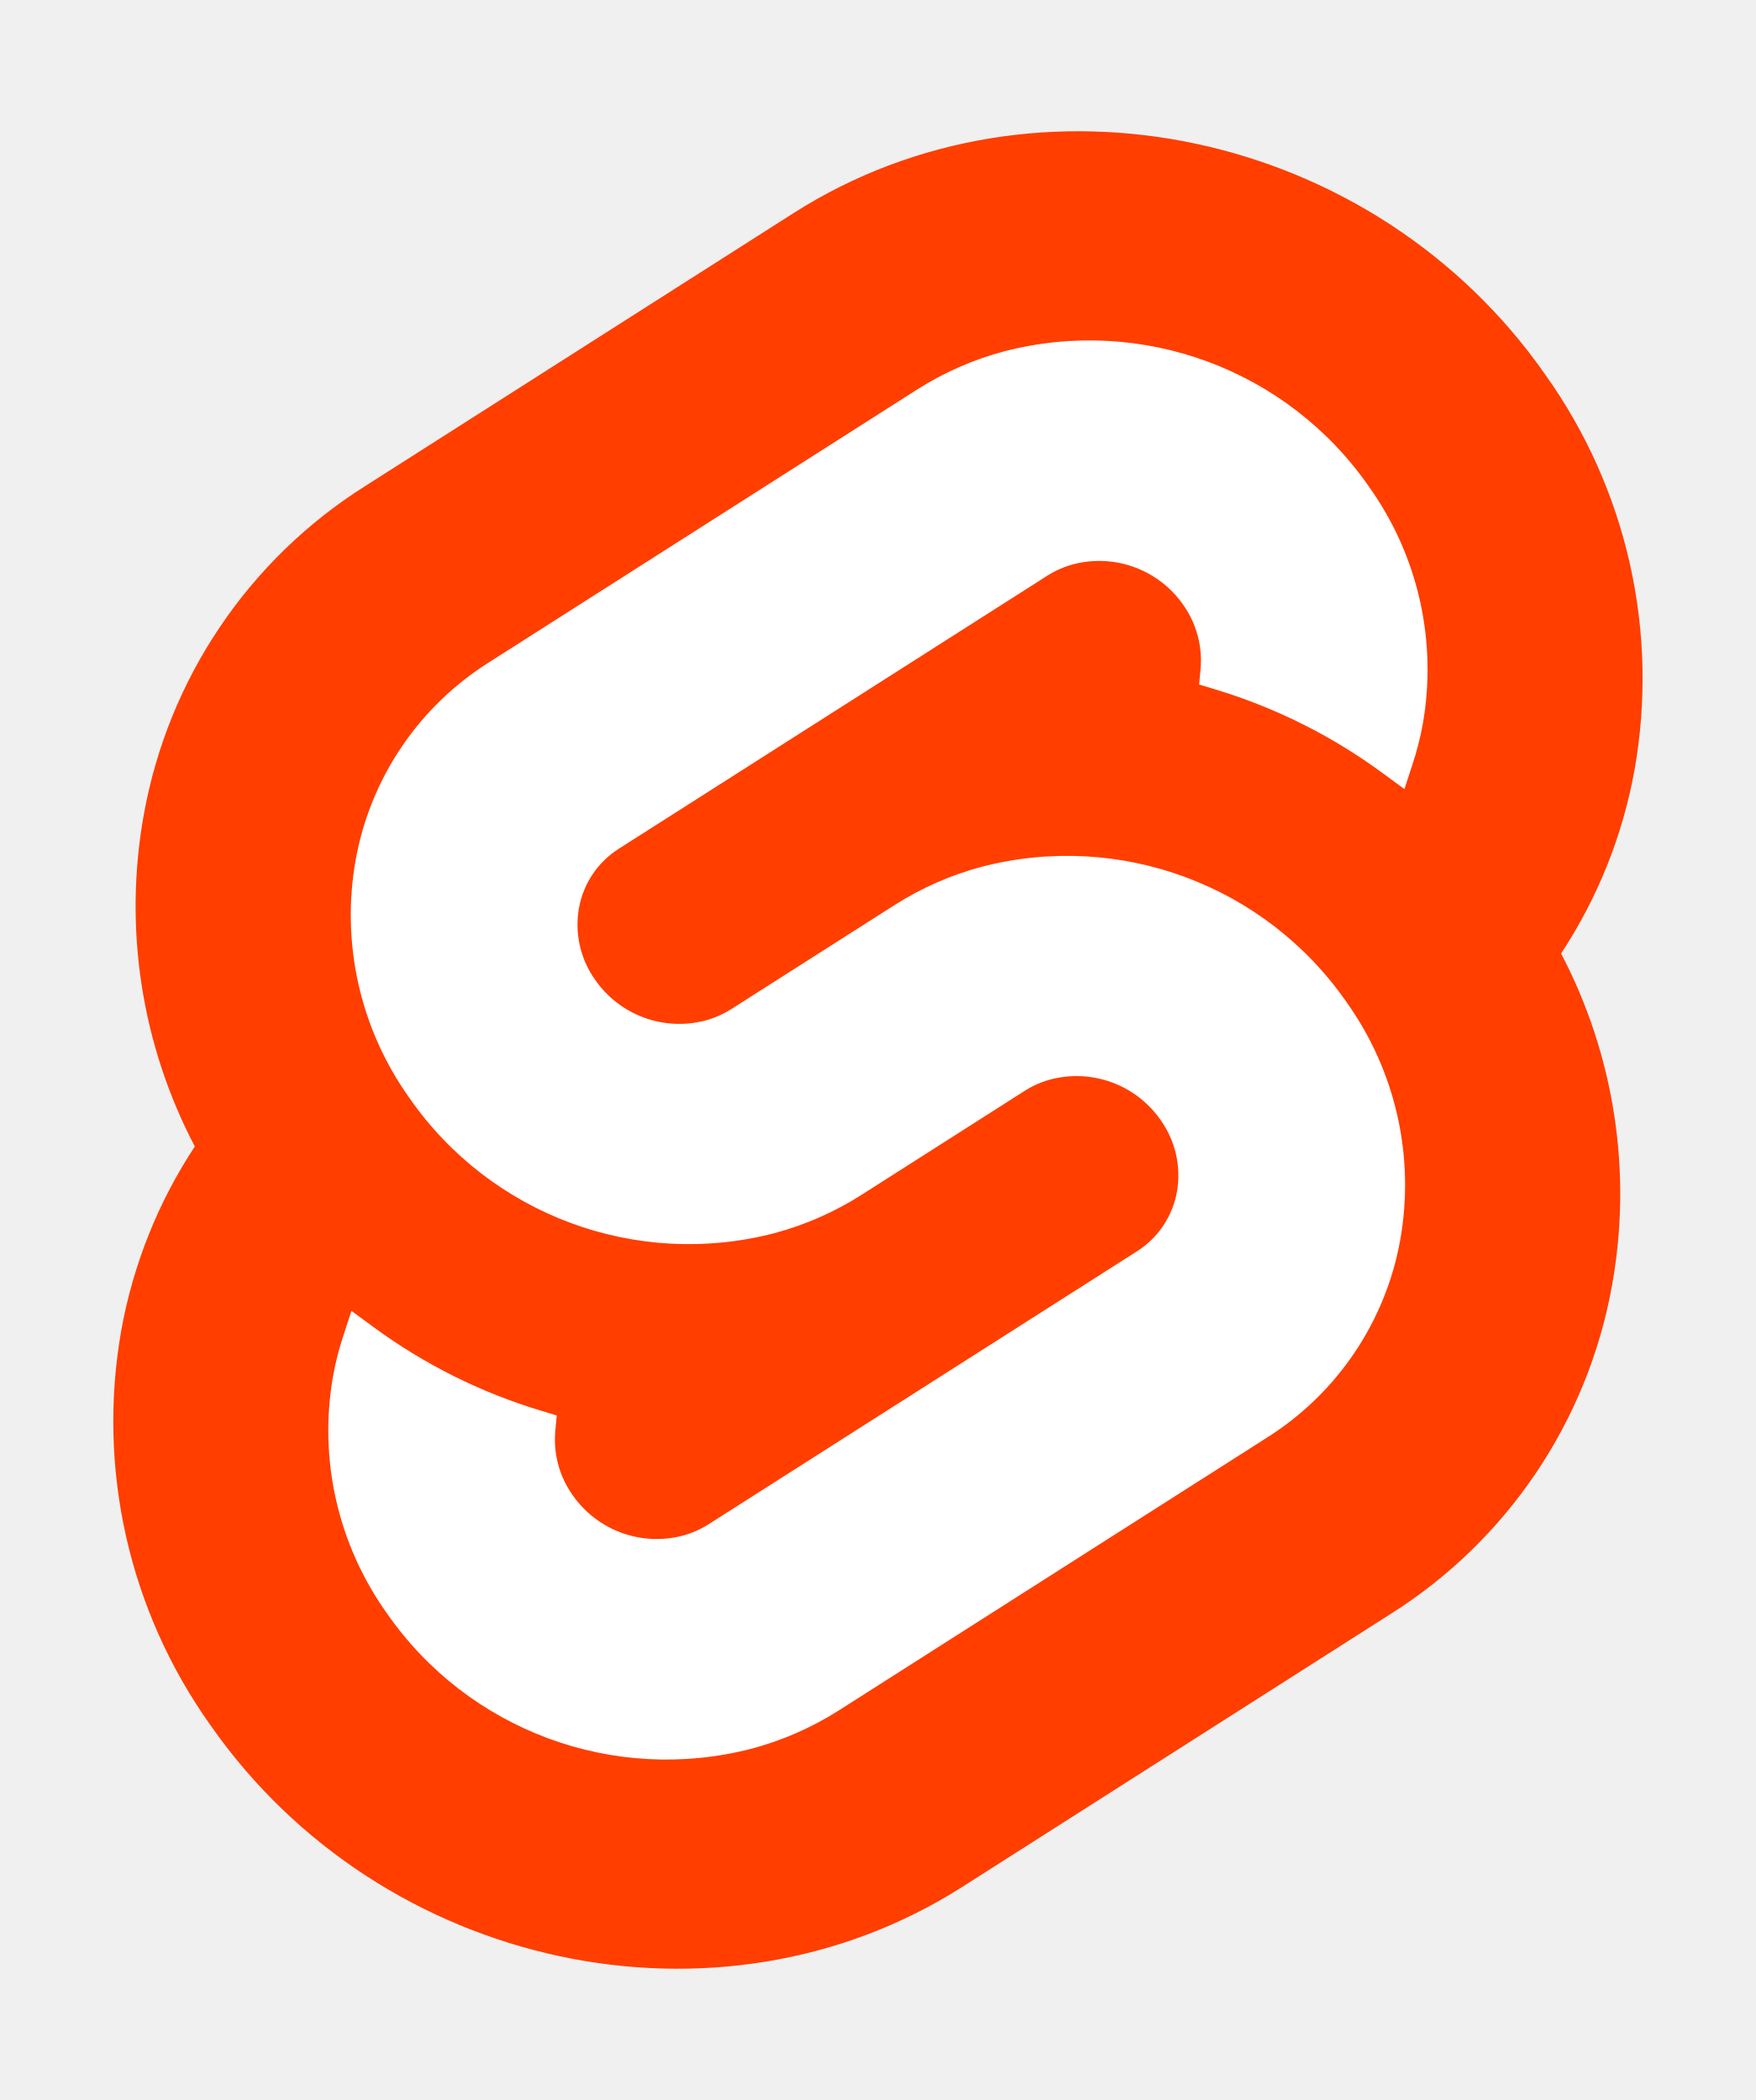
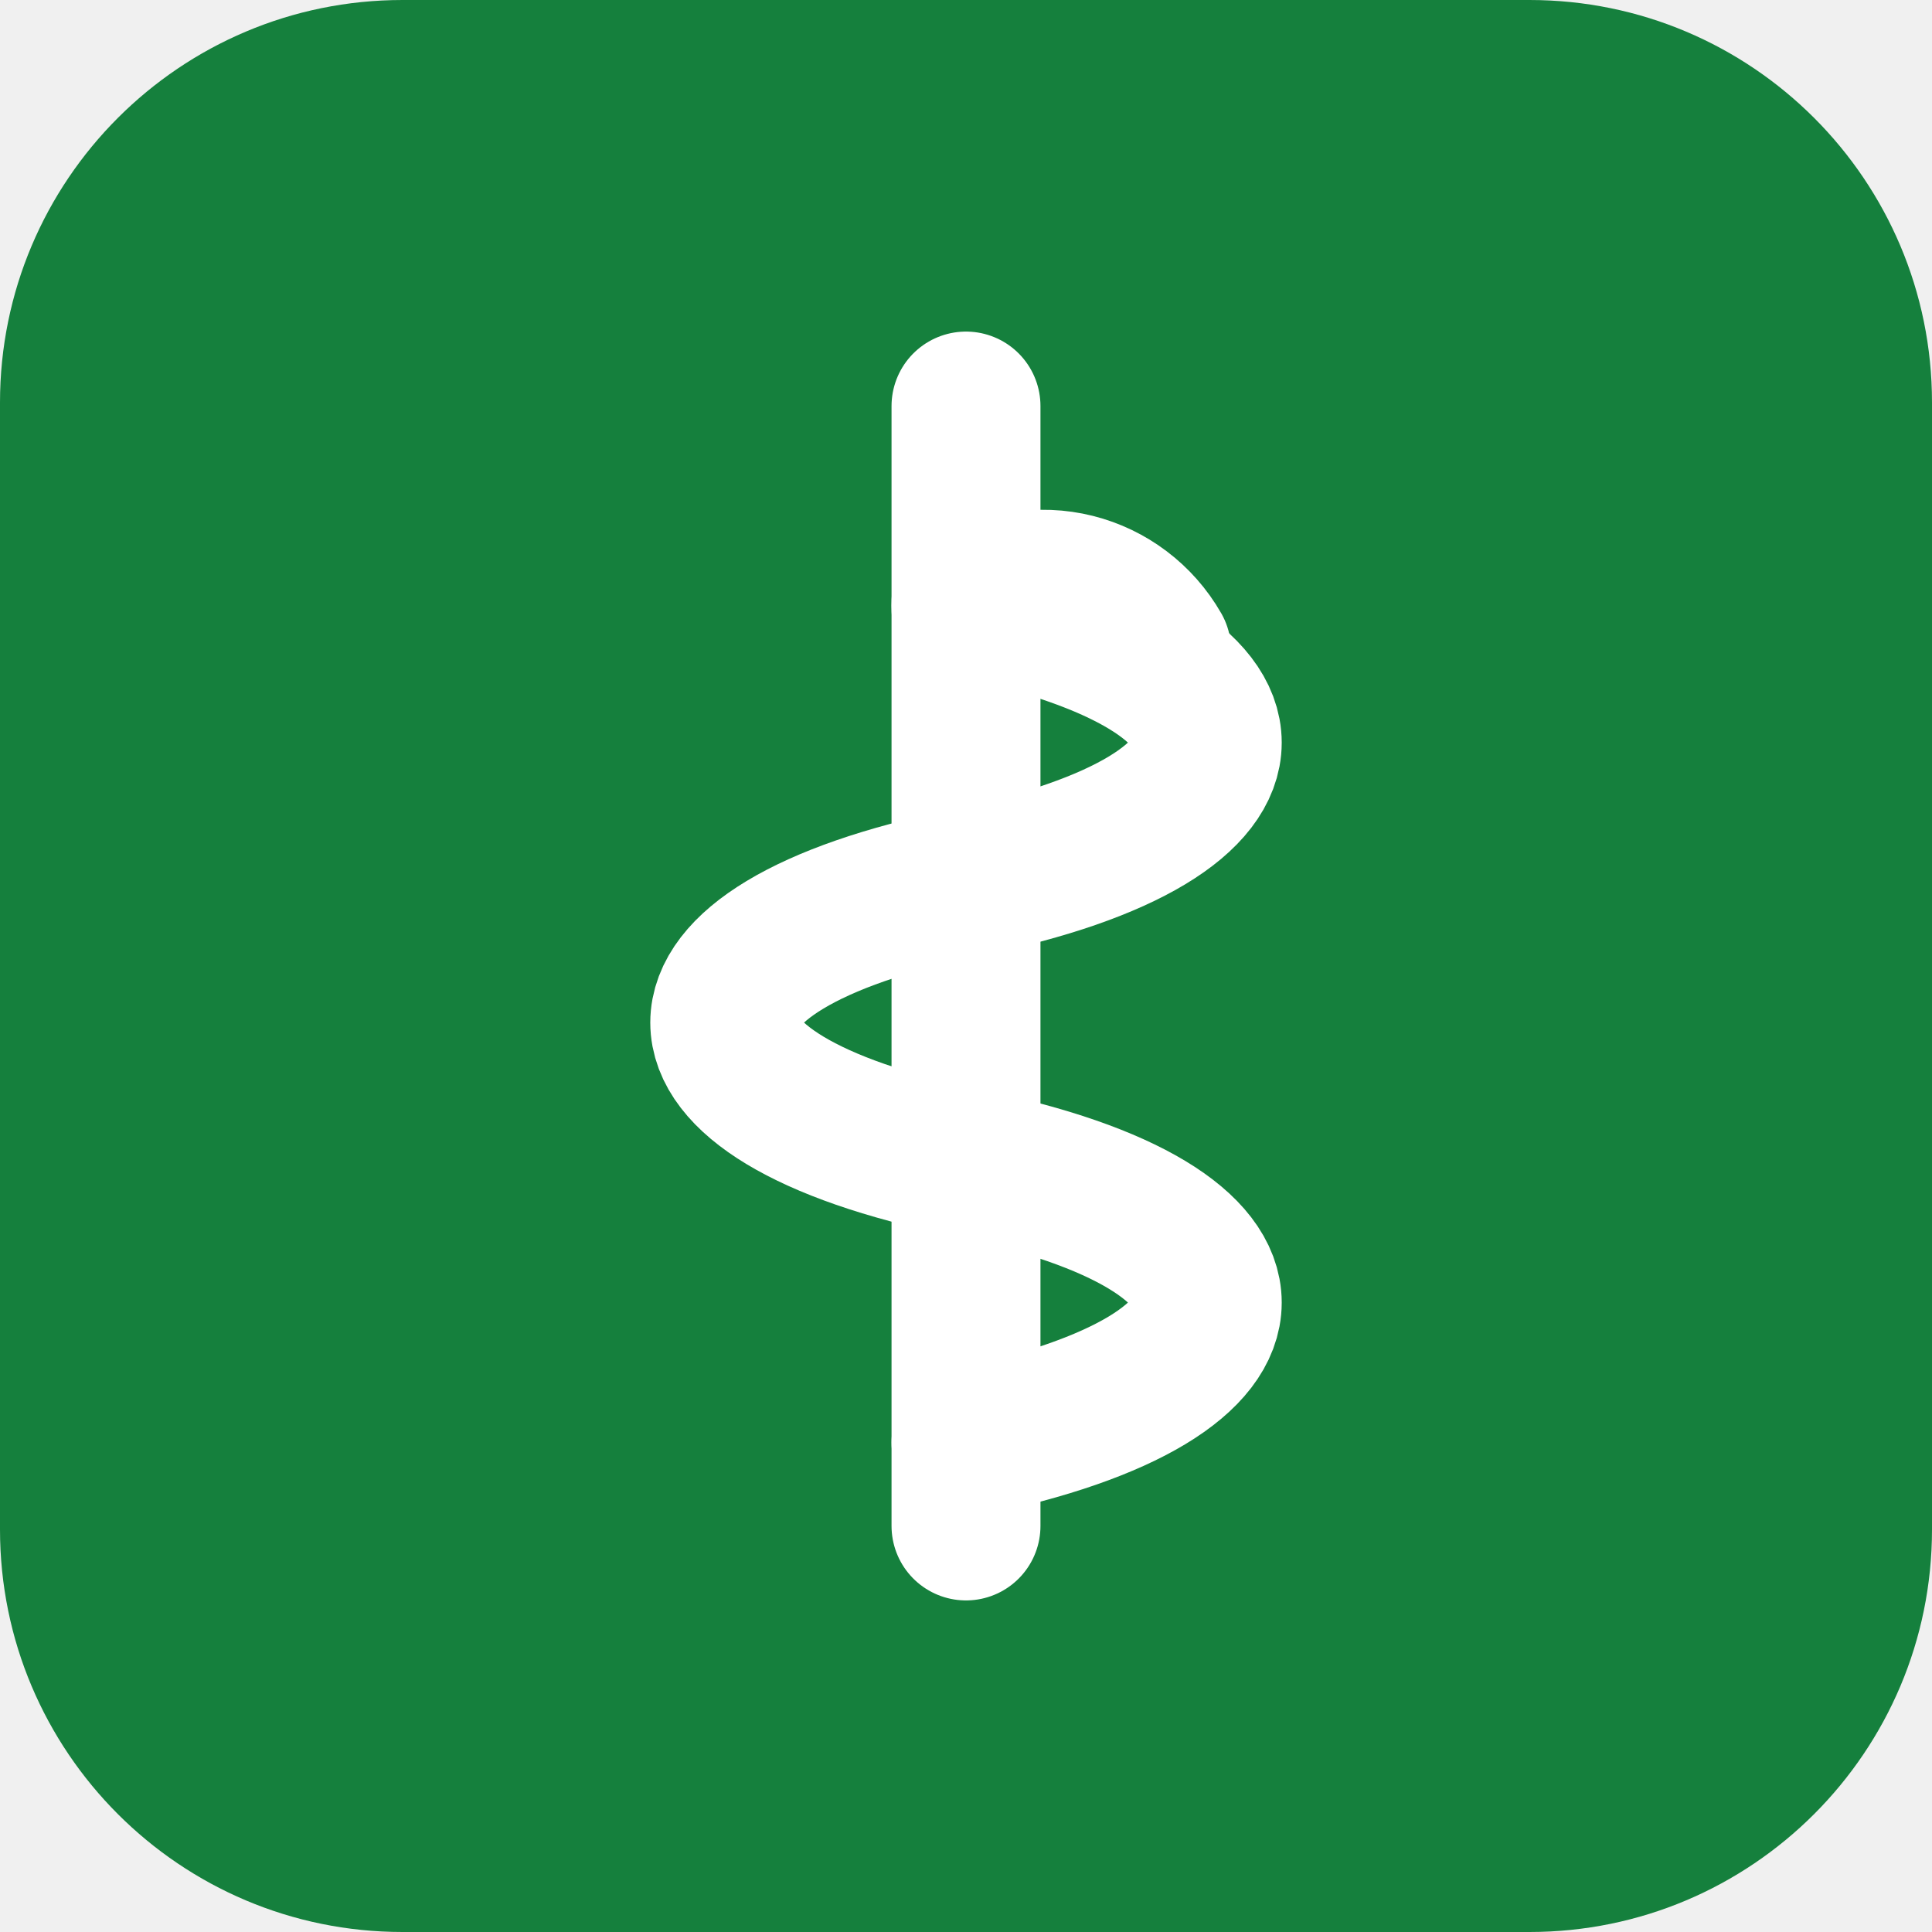
- <svg xmlns="http://www.w3.org/2000/svg" width="107" height="128" viewBox="0 0 107 128">
-   <path d="M94.157 22.819c-10.4-14.885-30.94-19.297-45.792-9.835L22.282 29.608A29.92 29.92 0 0 0 8.764 49.65a31.5 31.5 0 0 0 3.108 20.231 30 30 0 0 0-4.477 11.183 31.9 31.9 0 0 0 5.448 24.116c10.402 14.887 30.942 19.297 45.791 9.835l26.083-16.624A29.92 29.92 0 0 0 98.235 78.35a31.53 31.53 0 0 0-3.105-20.232 30 30 0 0 0 4.474-11.182 31.88 31.88 0 0 0-5.447-24.116" style="fill:#ff3e00" />
-   <path d="M45.817 106.582a20.72 20.72 0 0 1-22.237-8.243 19.17 19.17 0 0 1-3.277-14.503 18 18 0 0 1 .624-2.435l.49-1.498 1.337.981a33.6 33.6 0 0 0 10.203 5.098l.97.294-.09.968a5.85 5.85 0 0 0 1.052 3.878 6.24 6.24 0 0 0 6.695 2.485 5.8 5.8 0 0 0 1.603-.704L69.27 76.28a5.43 5.43 0 0 0 2.45-3.631 5.8 5.8 0 0 0-.987-4.371 6.24 6.24 0 0 0-6.698-2.487 5.7 5.7 0 0 0-1.6.704l-9.953 6.345a19 19 0 0 1-5.296 2.326 20.72 20.72 0 0 1-22.237-8.243 19.17 19.17 0 0 1-3.277-14.502 17.99 17.99 0 0 1 8.13-12.052l26.081-16.623a19 19 0 0 1 5.3-2.329 20.72 20.72 0 0 1 22.237 8.243 19.17 19.17 0 0 1 3.277 14.503 18 18 0 0 1-.624 2.435l-.49 1.498-1.337-.98a33.6 33.6 0 0 0-10.203-5.1l-.97-.294.09-.968a5.86 5.86 0 0 0-1.052-3.878 6.24 6.24 0 0 0-6.696-2.485 5.8 5.8 0 0 0-1.602.704L37.73 51.72a5.42 5.42 0 0 0-2.449 3.63 5.79 5.79 0 0 0 .986 4.372 6.24 6.24 0 0 0 6.698 2.486 5.8 5.8 0 0 0 1.602-.704l9.952-6.342a19 19 0 0 1 5.295-2.328 20.72 20.72 0 0 1 22.237 8.242 19.17 19.17 0 0 1 3.277 14.503 18 18 0 0 1-8.13 12.053l-26.081 16.622a19 19 0 0 1-5.3 2.328" style="fill:#fff" />
+ <svg xmlns="http://www.w3.org/2000/svg" viewBox="0 0 24 24" width="24" height="24">
+   <rect width="24" height="24" rx="5" fill="#15803d" />
+   <g fill="none" stroke="#fff" stroke-width="2.5" stroke-linecap="round" stroke-linejoin="round" transform="translate(12 12) scale(0.74) translate(-12 -12)">
+     <path d="M12 2.6v18.8" />
+     <path d="M12 20c5.4-1.1 5.4-3.6 0-4.7c-5.4-1.1-5.4-3.6 0-4.7c5.4-1.1 5.4-3.6 0-4.7" />
+     <path d="M12 6c1.2-.8 2.6-.35 3.2.7" />
+   </g>
</svg>
